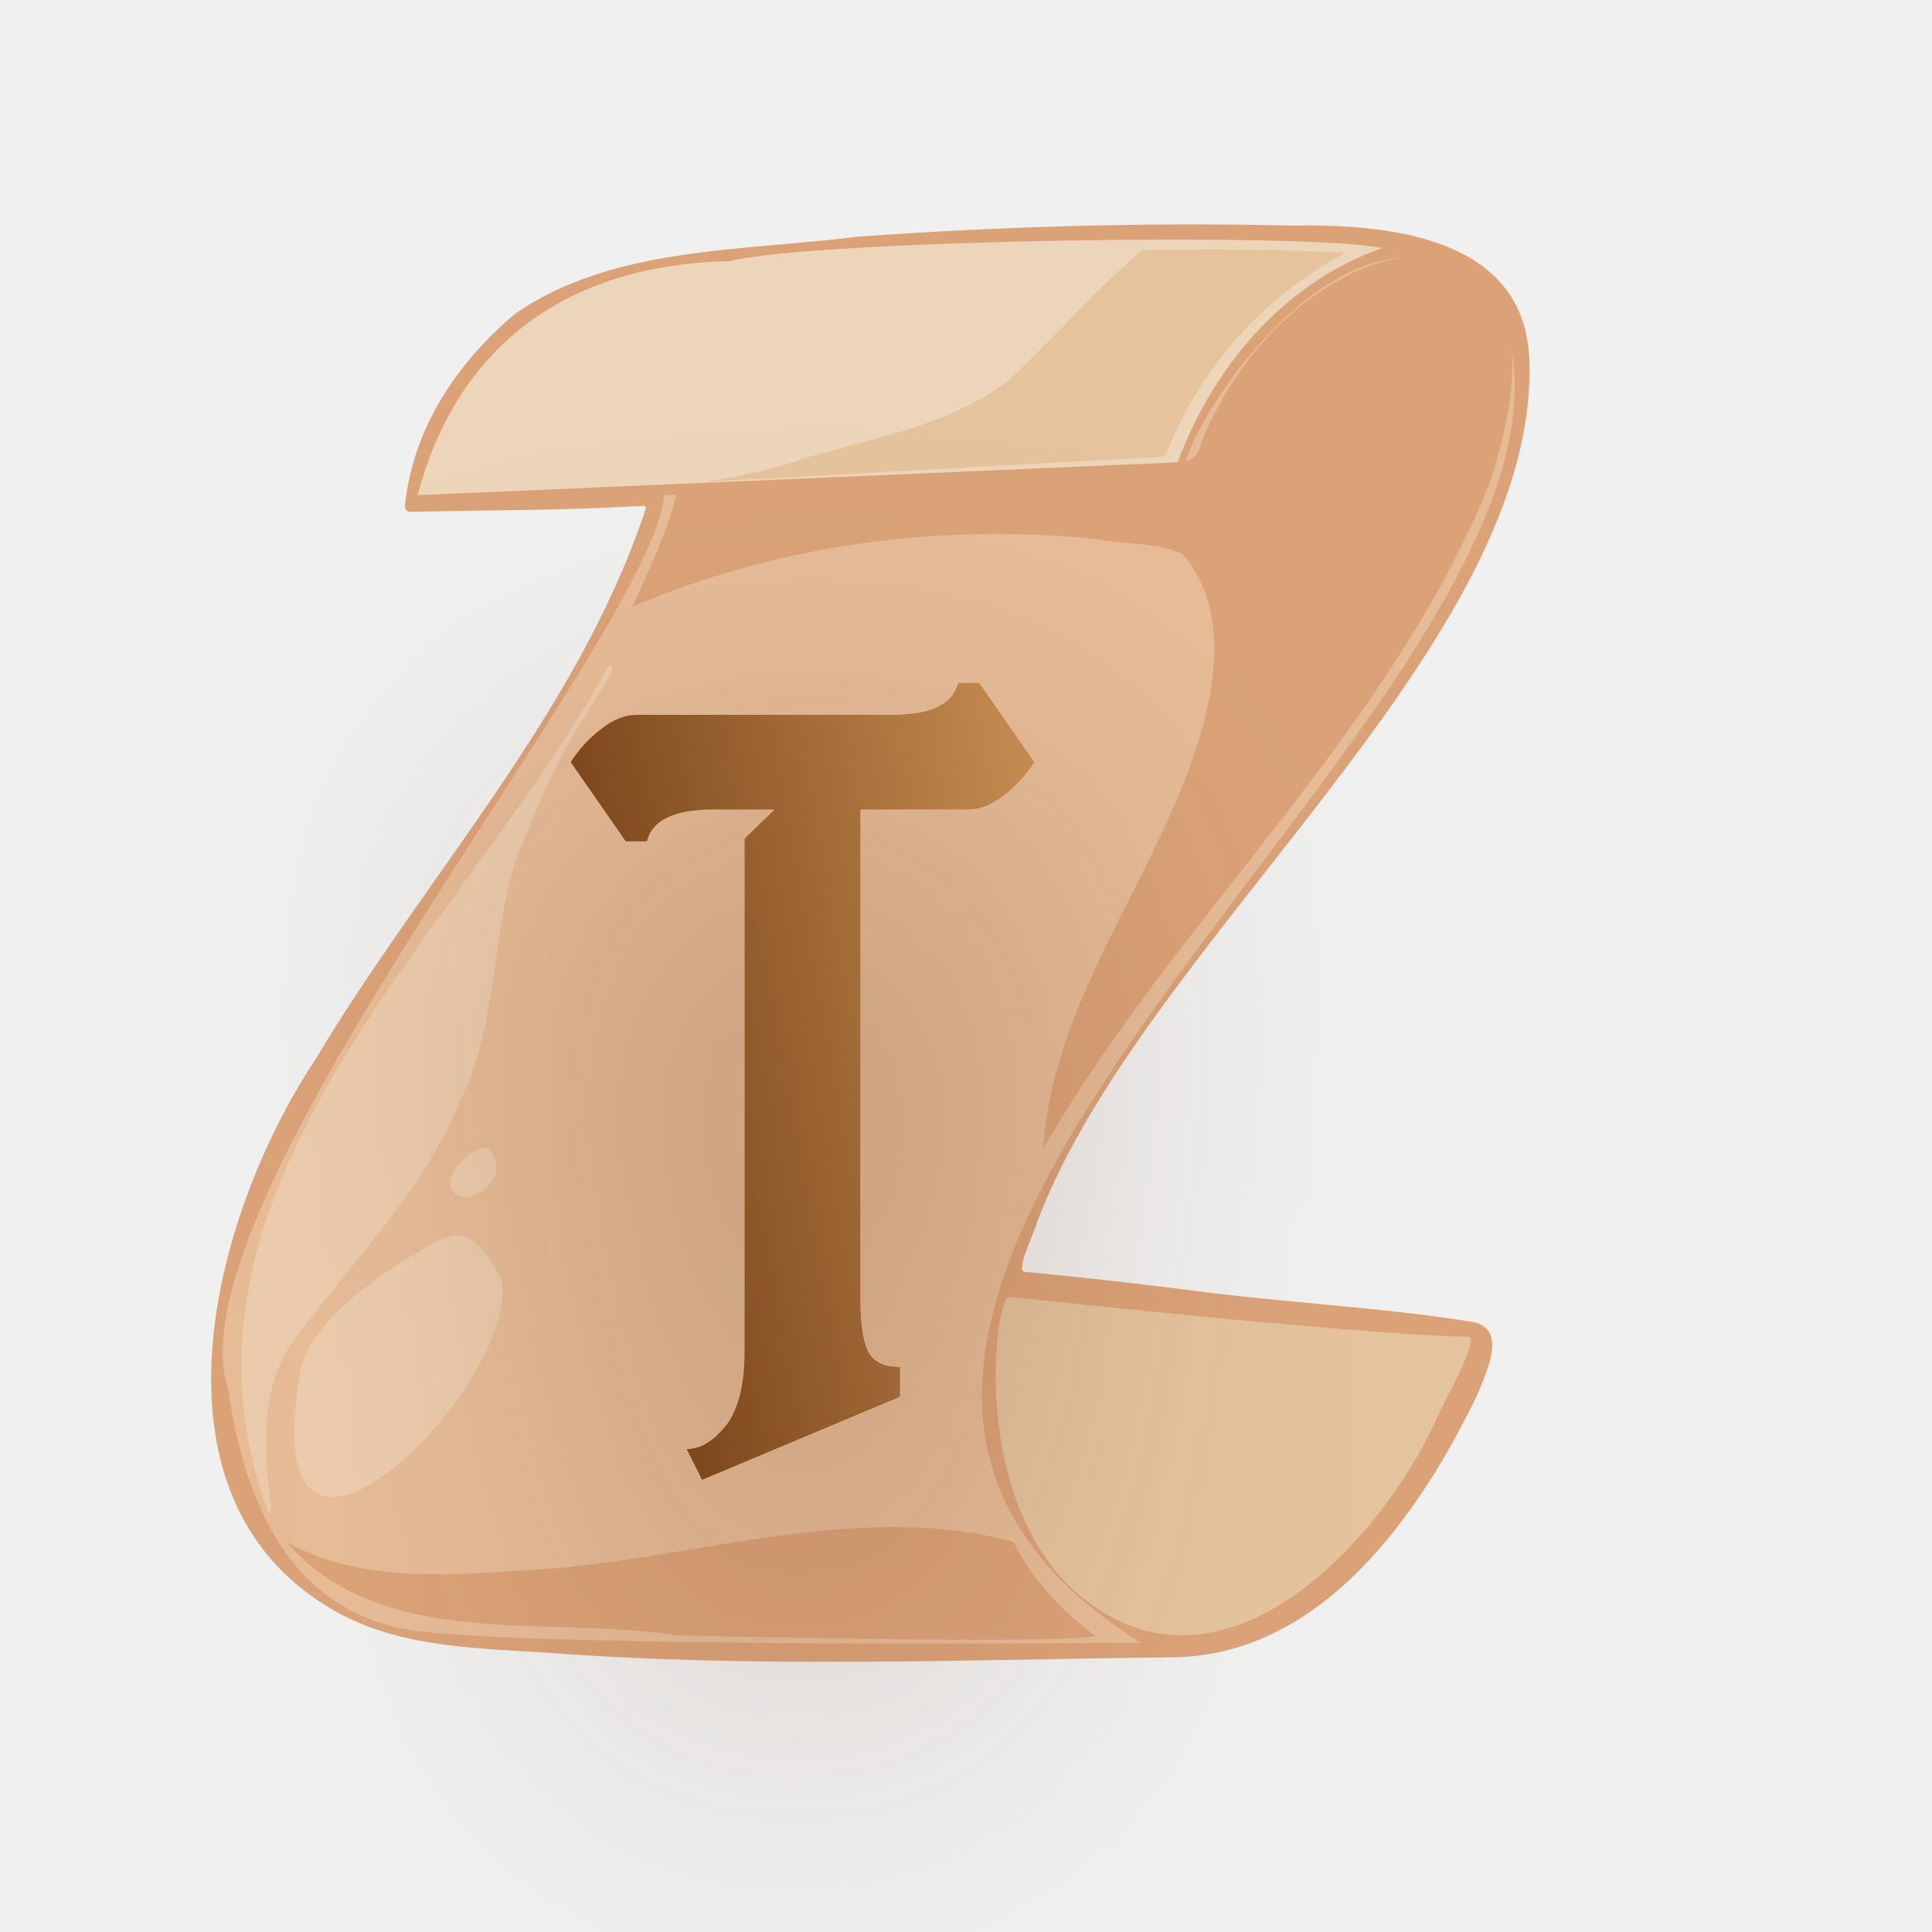
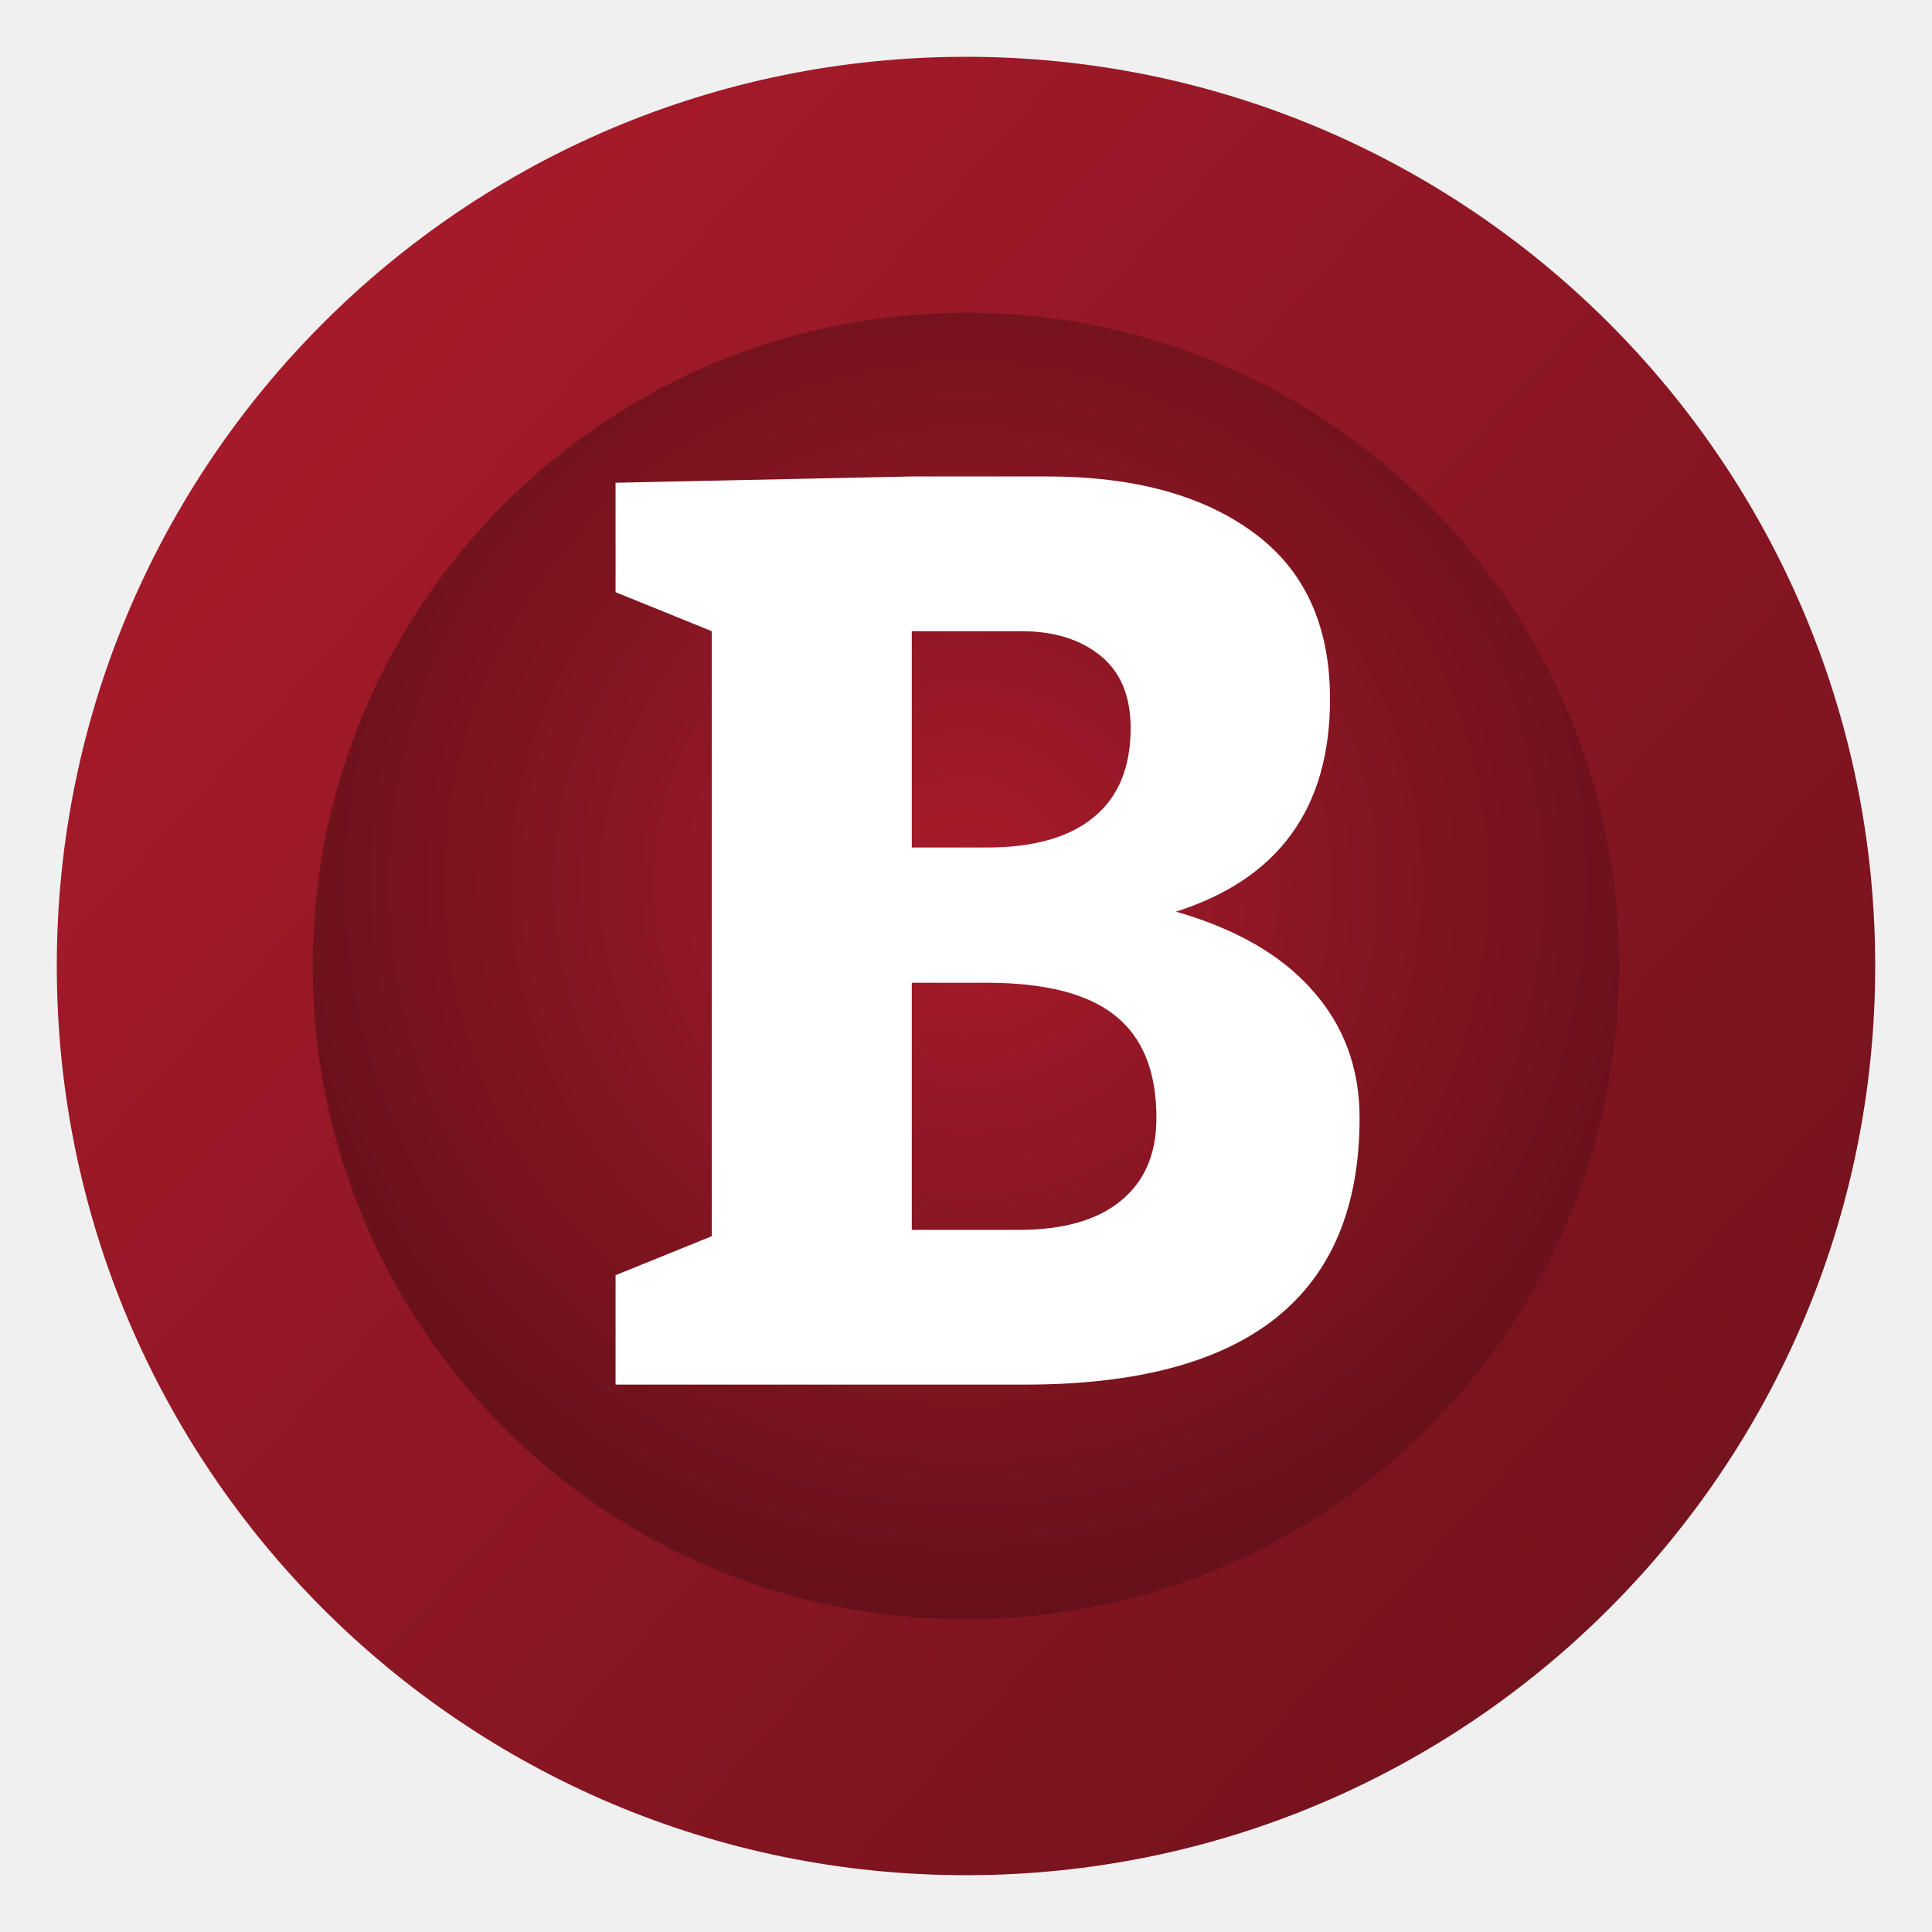
- <svg xmlns="http://www.w3.org/2000/svg" fill="none" viewBox="0 0 48 48">
-   <g clip-path="url(#clip0_317_119)">
-     <path d="M25.763 30.371C28.384 23.411 38.319 15.989 37.992 8.868C37.833 5.898 34.532 5.561 32.09 5.604C28.434 5.519 24.85 5.629 21.329 5.878C18.484 6.241 15.233 6.114 12.808 7.788C11.357 8.998 10.263 10.648 10.067 12.517C10.04 12.664 10.109 12.729 10.235 12.716C12.1 12.672 13.968 12.684 15.832 12.575C16.088 12.565 16.071 12.542 15.997 12.778C14.285 17.803 10.535 21.803 7.835 26.323C5.228 30.252 3.35 37.429 8.529 40.139C10.091 40.933 11.885 40.953 13.607 41.061C18.755 41.45 23.938 41.234 29.095 41.176C32.837 41.159 35.28 37.614 36.709 34.64C36.93 34.075 37.498 32.958 36.516 32.831C34.169 32.461 31.789 32.36 29.435 32.038C28.116 31.874 26.795 31.724 25.471 31.6C25.194 31.614 25.732 30.559 25.763 30.371Z" fill="#DBA278" />
-     <path d="M10.377 12.302C11.242 8.994 13.665 6.585 18.124 6.488C20.208 5.962 32.48 5.767 34.335 6.163C31.84 7.053 30.127 9.159 29.258 11.487L10.377 12.302Z" fill="#EDD5B9" />
-     <path d="M16.499 12.302C16.251 15.697 4.147 29.868 5.666 34.504C6.175 38.028 7.603 39.908 9.872 40.439C12.142 40.97 28.337 40.812 28.337 40.812C14.72 32.228 41.066 16.81 37.252 7.606C34.336 3.981 30.045 9.427 29.4 11.615L16.499 12.302Z" fill="#E6BC97" />
-     <path d="M25.917 28.539C26.183 24.438 29.289 21.216 30.064 17.274C30.27 16.055 30.233 14.76 29.382 13.766C28.771 13.472 27.97 13.531 27.293 13.401C23.372 12.991 19.324 13.527 15.708 15.076C16.124 14.181 16.547 13.276 16.795 12.321C16.816 12.232 16.862 12.216 16.942 12.212C19.758 12.071 22.573 11.919 25.388 11.772C26.752 11.699 27.894 11.562 29.258 11.488C29.545 11.472 29.786 11.345 29.816 11.072C32.086 5.236 39.755 3.984 36.976 12.089C34.469 18.239 29.215 22.829 25.917 28.539Z" fill="#DBA278" />
-     <path d="M7.094 38.296C9.047 39.408 11.474 39.102 13.641 38.976C17.466 38.665 21.424 37.295 25.175 38.305C25.656 39.246 26.369 40.021 27.217 40.649C26.319 40.859 17.205 40.641 16.793 40.627C13.527 40.129 9.493 41.035 7.094 38.296Z" fill="#DBA278" />
-     <path d="M15.117 16.544C15.52 16.39 14.547 17.712 14.512 17.837C13.764 18.914 13.345 20.123 12.833 21.303C12.2 23.277 12.368 25.439 11.442 27.33C10.484 29.676 8.631 31.453 7.17 33.482C6.456 34.676 6.56 36.103 6.733 37.419C6.74 37.479 6.76 37.551 6.662 37.564C3.666 29.454 11.577 23.07 15.117 16.544Z" fill="#ECCBAD" />
-     <path d="M25.079 32.218C25.089 32.219 33.712 33.164 36.47 33.212C36.8 33.217 35.86 34.854 35.77 35.081C34.4 38.236 30.397 42.62 26.816 39.632C24.076 37.306 24.697 32.248 25.079 32.218Z" fill="#E4C39D" />
-     <path d="M17.495 11.971C18.366 11.84 19.228 11.658 20.056 11.364C21.769 10.867 23.614 10.557 25.052 9.452C26.196 8.407 27.211 7.189 28.39 6.209C30.088 6.193 31.724 6.184 33.43 6.283C31.367 7.376 29.851 9.109 28.989 11.22C28.957 11.309 28.909 11.344 28.814 11.349C27.748 11.406 26.683 11.465 25.617 11.524C22.91 11.673 20.203 11.831 17.495 11.971Z" fill="#E4C39D" />
-     <path d="M10.972 30.778C10.972 30.778 7.899 32.331 7.483 33.963C6.143 41.277 13.102 34.231 12.44 31.742C11.816 30.59 11.488 30.605 10.972 30.778Z" fill="#ECCBAD" />
-     <path d="M9.103 31.933C9.106 31.932 9.11 31.931 9.113 31.93C9.11 31.93 9.106 31.929 9.103 31.929C9.103 31.93 9.103 31.932 9.103 31.933Z" fill="#58454D" />
-     <path d="M12.175 31.657C12.185 31.658 12.195 31.659 12.205 31.66C12.206 31.659 12.206 31.657 12.206 31.656C12.196 31.657 12.186 31.657 12.175 31.657Z" fill="#58454D" />
-     <path d="M12.013 35C12.009 35 12.004 35 12 35C12.004 35.002 12.009 35.002 12.013 35.003C12.013 35.002 12.013 35.001 12.013 35Z" fill="#58454D" />
-     <path d="M10.644 35.245C10.645 35.246 10.646 35.247 10.647 35.248C10.648 35.247 10.648 35.246 10.648 35.245C10.646 35.245 10.645 35.245 10.644 35.245Z" fill="#58454D" />
-     <path d="M8.688 31.495L8.687 31.496L8.688 31.497L8.688 31.495Z" fill="#58454D" />
-     <path d="M11.585 29.75C10.735 29.654 11.424 28.645 11.943 28.547C12.204 28.446 12.267 28.68 12.312 28.883C12.459 29.269 11.954 29.724 11.585 29.75Z" fill="#ECCBAD" />
-     <g filter="url(#filter0_d_317_119)">
-       <path d="M18.498 33.552V20.832L19.242 20.112H17.73C16.754 20.112 16.202 20.376 16.074 20.904H15.546L14.178 18.936C14.37 18.632 14.618 18.36 14.922 18.12C15.226 17.88 15.522 17.76 15.81 17.76H22.146C23.122 17.76 23.674 17.496 23.802 16.968H24.33L25.698 18.936C25.506 19.24 25.258 19.512 24.954 19.752C24.65 19.992 24.354 20.112 24.066 20.112H21.378V32.304C21.378 32.896 21.442 33.32 21.57 33.576C21.698 33.832 21.962 33.96 22.362 33.96V34.704L17.442 36.768L17.058 36C17.41 36 17.746 35.792 18.066 35.376C18.354 34.976 18.498 34.368 18.498 33.552Z" fill="url(#paint0_linear_317_119)" />
-     </g>
+ <svg xmlns="http://www.w3.org/2000/svg" width="60" height="60" viewBox="0 0 60 60" fill="none">
+   <g clip-path="url(#clip0_1_42)">
+     <path d="M30 58.236C45.594 58.236 58.236 45.594 58.236 30C58.236 14.406 45.594 1.764 30 1.764C14.406 1.764 1.764 14.406 1.764 30C1.764 45.594 14.406 58.236 30 58.236Z" fill="url(#paint0_linear_1_42)" />
+     <path d="M30 50.288C41.205 50.288 50.288 41.205 50.288 30C50.288 18.795 41.205 9.712 30 9.712C18.795 9.712 9.712 18.795 9.712 30C9.712 41.205 18.795 50.288 30 50.288Z" fill="url(#paint1_radial_1_42)" />
+     <path d="M32.516 14.797C35.211 14.797 37.346 15.376 38.922 16.535C40.51 17.694 41.305 19.419 41.305 21.711C41.305 25.096 39.71 27.297 36.52 28.312C38.382 28.846 39.794 29.66 40.758 30.754C41.734 31.848 42.223 33.169 42.223 34.719C42.223 40.24 38.759 43 31.832 43H19.117V39.602L22.105 38.391V19.602L19.117 18.391V14.992L28.316 14.797H32.516ZM30.641 26.32C32.099 26.32 33.206 26.008 33.961 25.383C34.729 24.758 35.113 23.833 35.113 22.609C35.113 21.62 34.801 20.871 34.176 20.363C33.551 19.855 32.73 19.602 31.715 19.602H28.316V26.32H30.641ZM31.637 38.195C33.017 38.195 34.072 37.896 34.801 37.297C35.543 36.698 35.914 35.839 35.914 34.719C35.914 33.273 35.484 32.212 34.625 31.535C33.779 30.858 32.45 30.52 30.641 30.52H28.316V38.195H31.637Z" fill="white" />
  </g>
  <defs>
-     <filter id="filter0_d_317_119" x="2.178" y="9.968" width="35.52" height="43.8" filterUnits="userSpaceOnUse" color-interpolation-filters="sRGB">
-       <feFlood flood-opacity="0" result="BackgroundImageFix" />
-       <feColorMatrix in="SourceAlpha" type="matrix" values="0 0 0 0 0 0 0 0 0 0 0 0 0 0 0 0 0 0 127 0" result="hardAlpha" />
-       <feOffset dy="5" />
-       <feGaussianBlur stdDeviation="6" />
-       <feComposite in2="hardAlpha" operator="out" />
-       <feColorMatrix type="matrix" values="0 0 0 0 0.416 0 0 0 0 0.243 0 0 0 0 0.145 0 0 0 0.74 0" />
-       <feBlend mode="normal" in2="BackgroundImageFix" result="effect1_dropShadow_317_119" />
-       <feBlend mode="normal" in="SourceGraphic" in2="effect1_dropShadow_317_119" result="shape" />
-     </filter>
-     <linearGradient id="paint0_linear_317_119" x1="8.168" y1="29.863" x2="34.895" y2="25.127" gradientUnits="userSpaceOnUse">
-       <stop offset="0.147" stop-color="#65310A" />
-       <stop offset="0.712" stop-color="#C68C52" />
+     <linearGradient id="paint0_linear_1_42" x1="7.66" y1="6.489" x2="95.957" y2="85.745" gradientUnits="userSpaceOnUse">
+       <stop stop-color="#A91B2B" />
+       <stop offset="1" stop-color="#430B11" />
    </linearGradient>
-     <clipPath id="clip0_317_119">
-       <rect width="48" height="48" fill="white" />
+     <radialGradient id="paint1_radial_1_42" cx="0" cy="0" r="1" gradientUnits="userSpaceOnUse" gradientTransform="translate(30 27.4468) rotate(24.7972) scale(34.6993 34.7218)">
+       <stop stop-color="#A91B2B" />
+       <stop offset="1" stop-color="#430B11" />
+     </radialGradient>
+     <clipPath id="clip0_1_42">
+       <rect width="60" height="60" fill="white" />
    </clipPath>
  </defs>
</svg>
